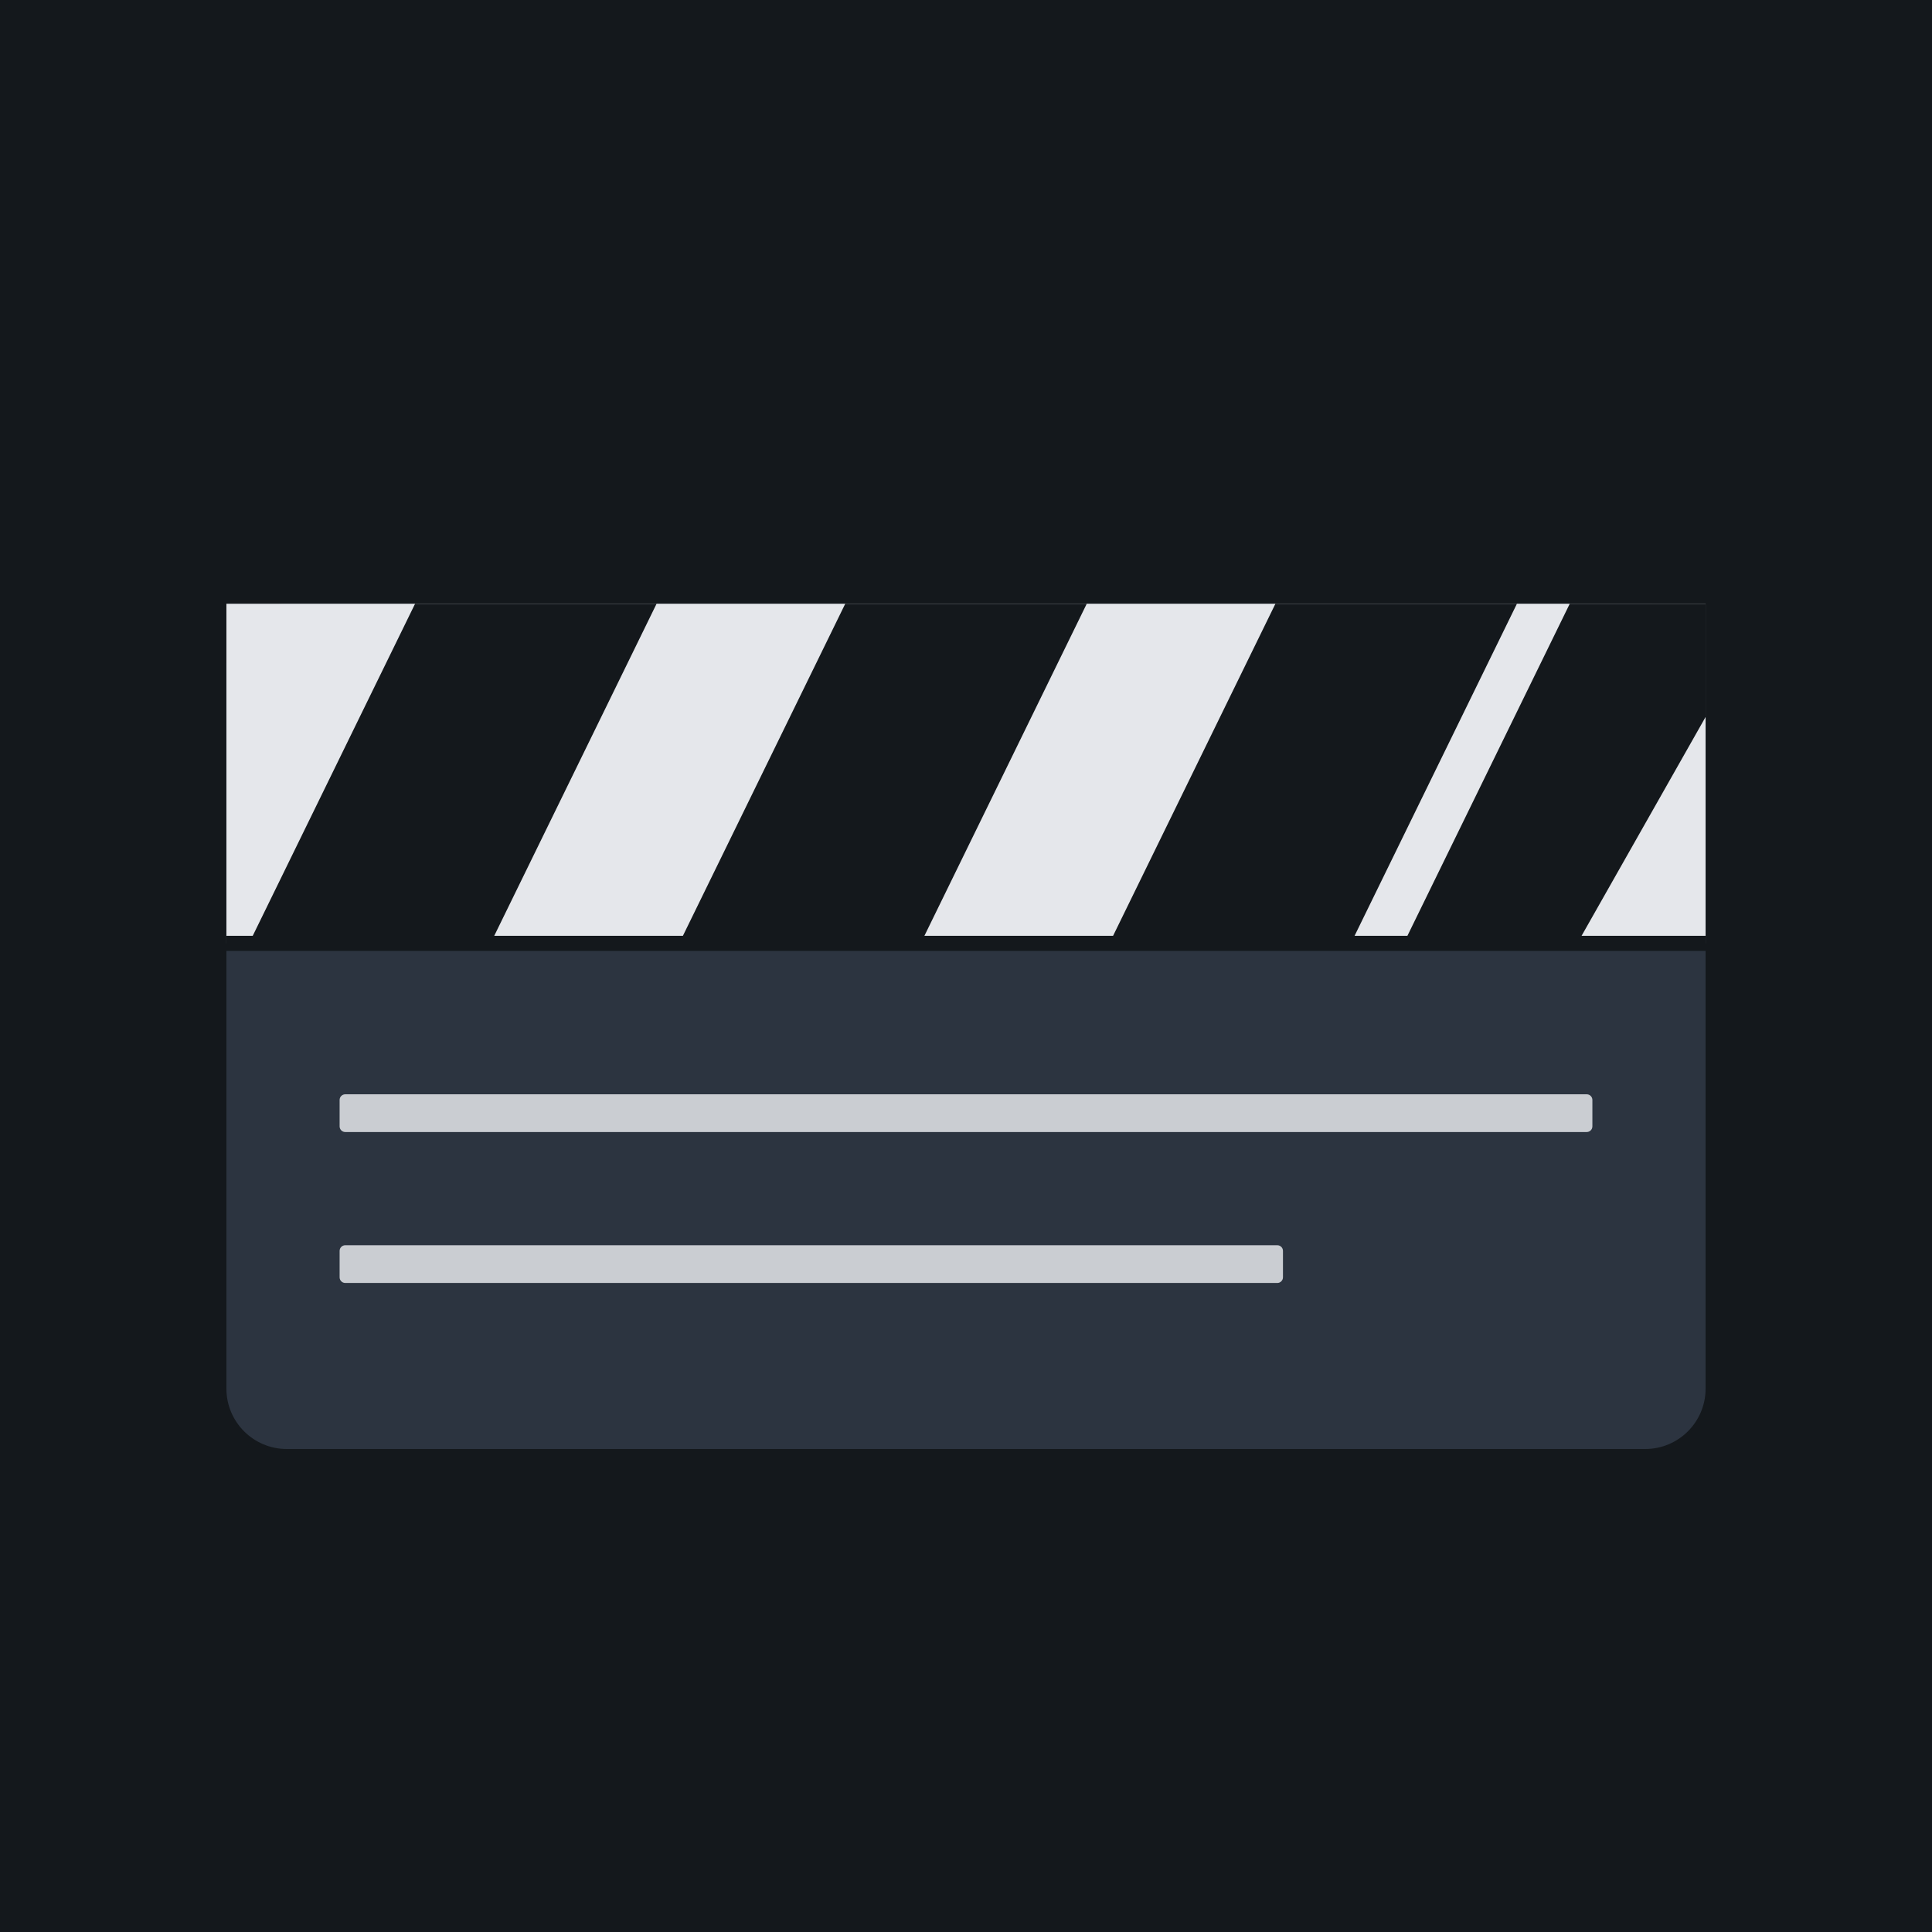
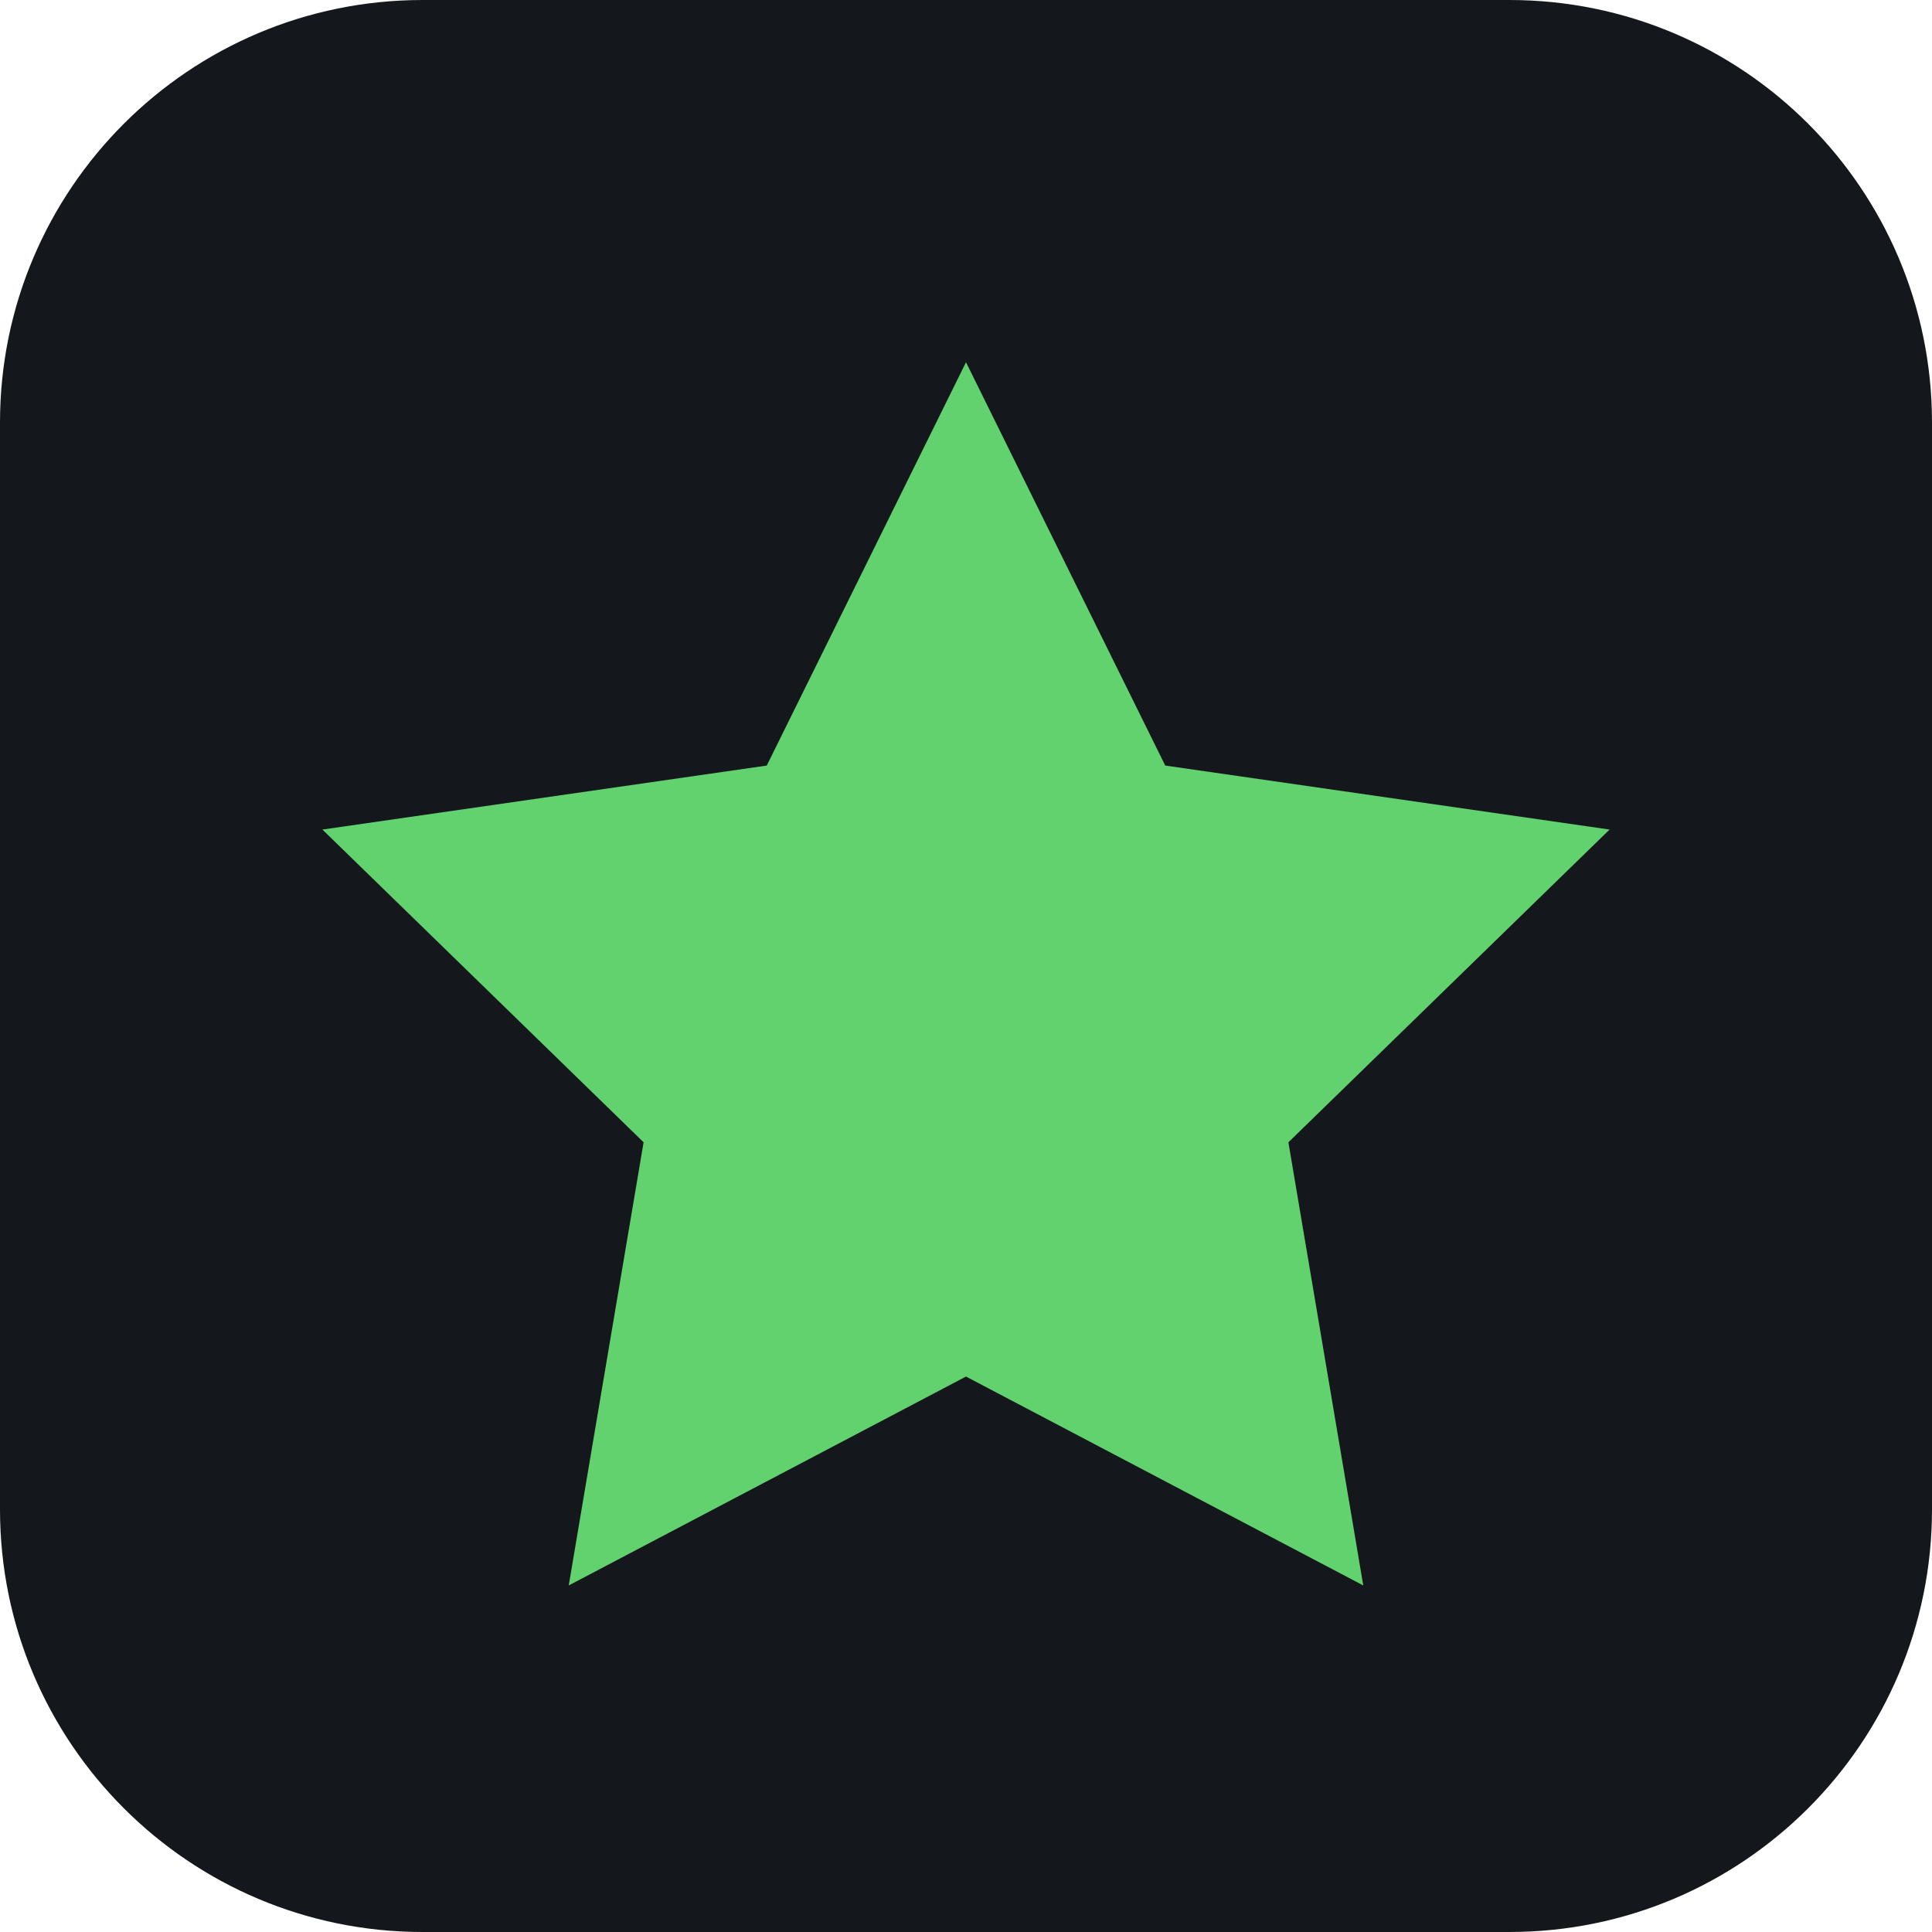
- <svg xmlns="http://www.w3.org/2000/svg" viewBox="0 0 1024 1024" width="16" height="16">
-   <rect width="1024" height="1024" fill="#14181C" />
-   <rect x="120" y="320" width="784" height="448" rx="32" ry="32" fill="#2C3440" />
-   <rect x="120" y="320" width="784" height="180" fill="#E5E7EB" />
-   <g fill="#14181C">
-     <path d="M220 320 L348 320 L260 500 L132 500 Z" />
-     <path d="M448 320 L576 320 L488 500 L360 500 Z" />
-     <path d="M676 320 L804 320 L716 500 L588 500 Z" />
-     <path d="M904 320 L904 380 L836 500 L744 500 L832 320 Z" />
-   </g>
-   <rect x="120" y="496" width="784" height="8" fill="#14181C" />
-   <rect x="180" y="580" width="664" height="20" rx="3" fill="#E5E7EB" opacity="0.85" />
-   <rect x="180" y="660" width="500" height="20" rx="3" fill="#E5E7EB" opacity="0.85" />
+ <svg xmlns="http://www.w3.org/2000/svg" viewBox="0 0 16 16" width="16" height="16">
+   <rect width="16" height="16" rx="3.5" ry="3.5" fill="#14181C" />
+   <path d="M8 3 L9.65 6.34 L13.33 6.87 L10.67 9.46 L11.29 13.13 L8 11.4 L4.71 13.13 L5.33 9.46 L2.67 6.87 L6.35 6.34 Z" fill="#62D26F" />
</svg>
